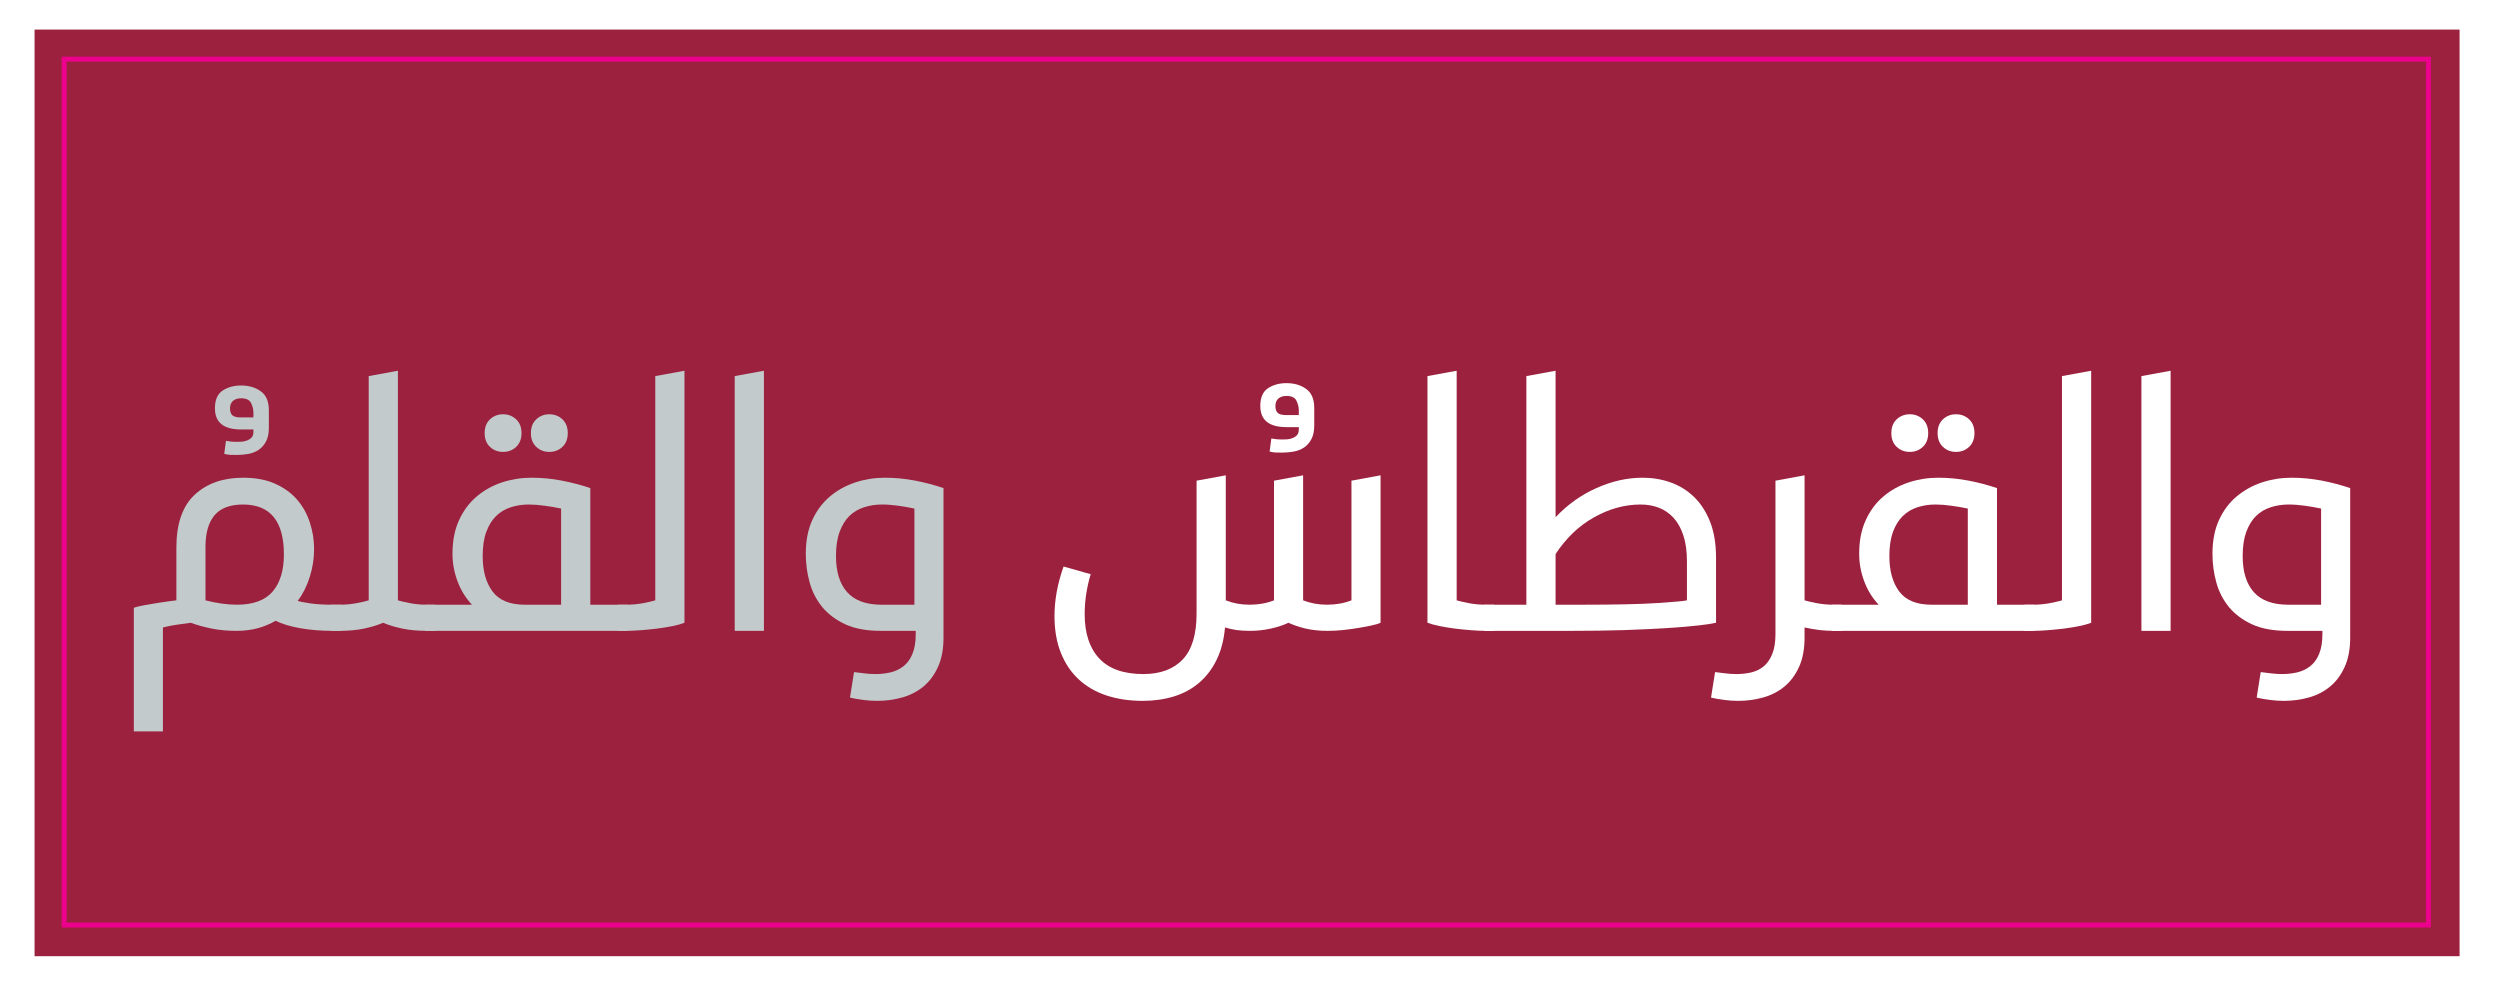
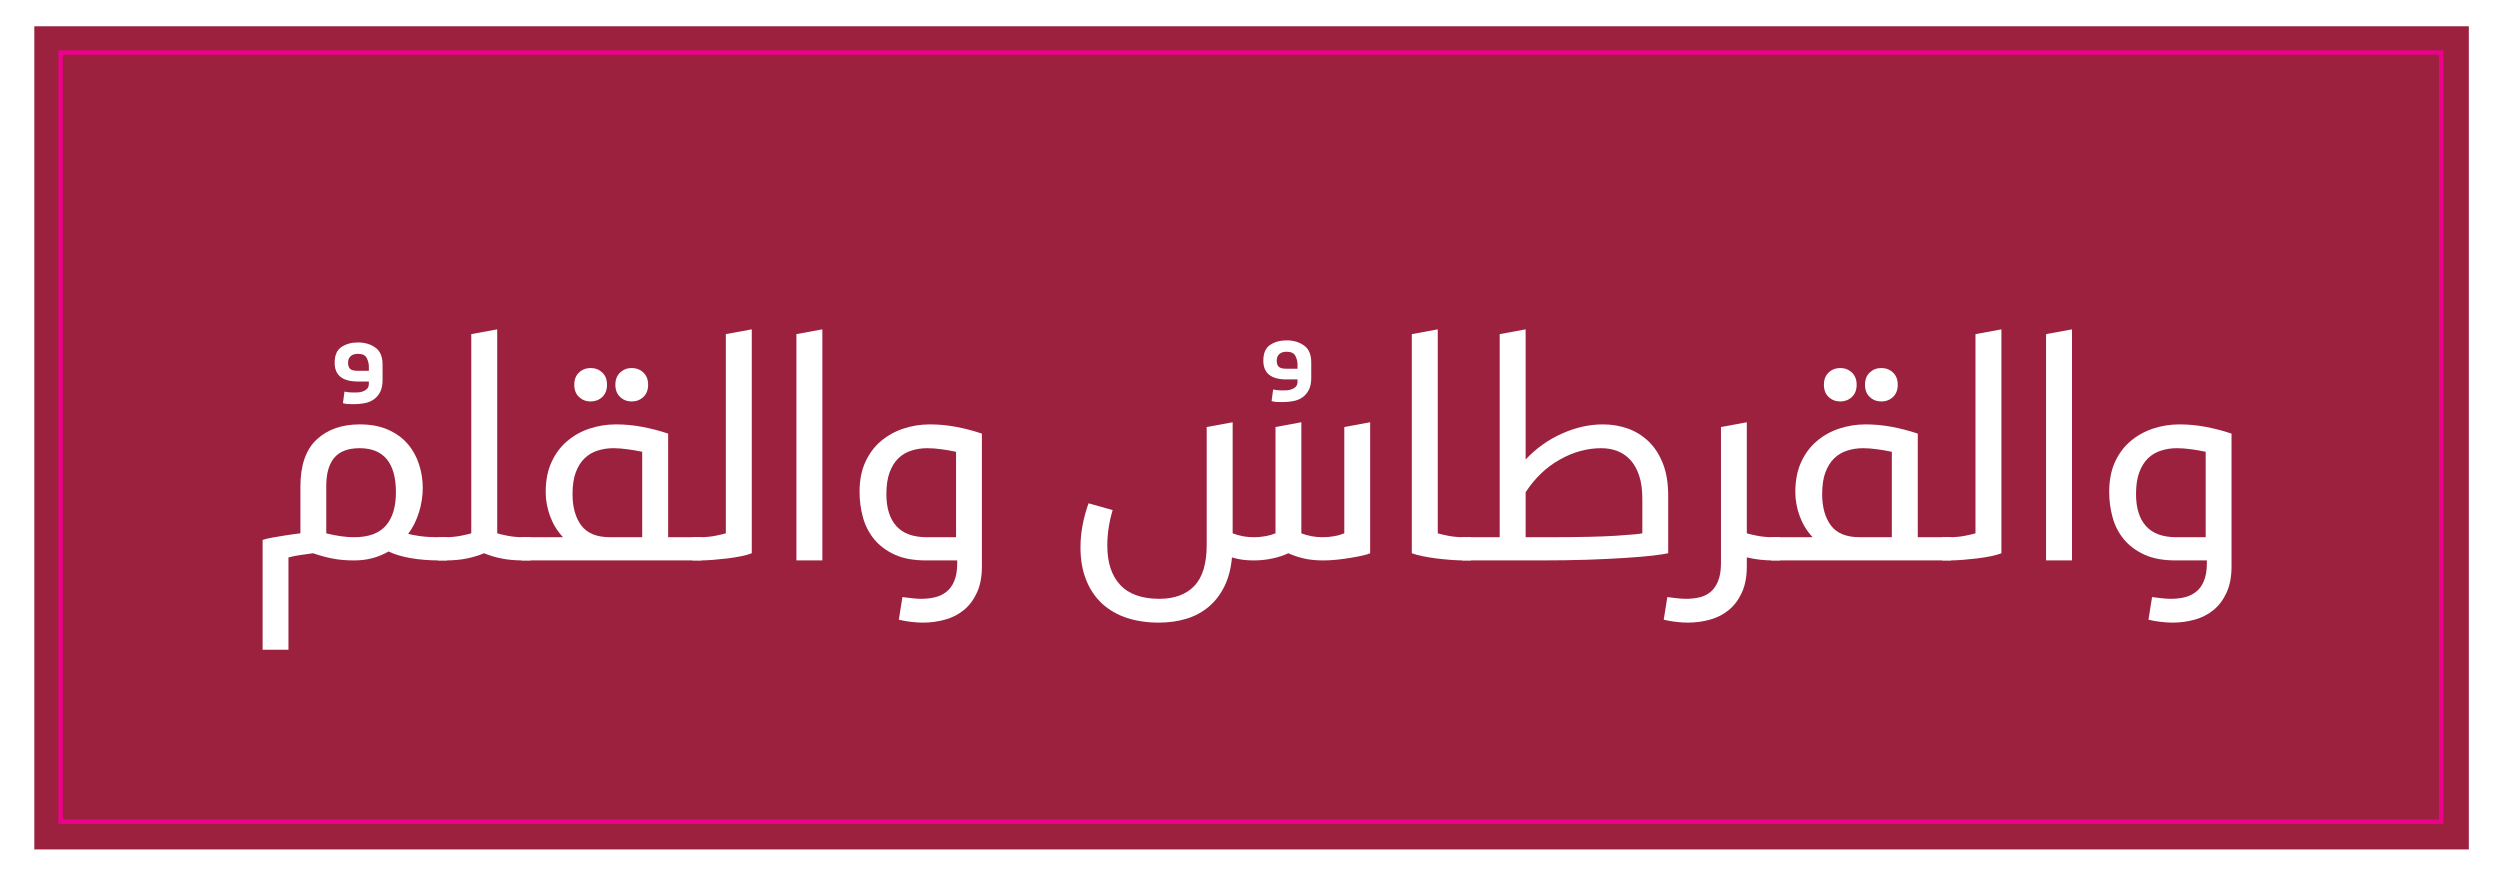
- <svg xmlns="http://www.w3.org/2000/svg" xmlns:xlink="http://www.w3.org/1999/xlink" width="357.12" height="142.08" viewBox="0 0 357.12 142.08">
+ <svg xmlns="http://www.w3.org/2000/svg" xmlns:xlink="http://www.w3.org/1999/xlink" width="402" height="142.08" viewBox="0 0 402 142.08">
  <defs>
    <g>
      <g id="glyph-0-0">
        <path d="M 1.484 -45.906 C 1.484 -46.383 1.367 -46.848 1.141 -47.297 C 0.922 -47.742 0.445 -47.969 -0.281 -47.969 C -0.758 -47.969 -1.141 -47.848 -1.422 -47.609 C -1.711 -47.367 -1.859 -47.008 -1.859 -46.531 C -1.859 -46.082 -1.75 -45.754 -1.531 -45.547 C -1.312 -45.336 -0.895 -45.234 -0.281 -45.234 L 1.484 -45.234 Z M -0.281 -43.516 C -2.77 -43.516 -4.016 -44.52 -4.016 -46.531 C -4.016 -47.75 -3.645 -48.598 -2.906 -49.078 C -2.176 -49.555 -1.301 -49.797 -0.281 -49.797 C 0.832 -49.797 1.77 -49.52 2.531 -48.969 C 3.301 -48.426 3.688 -47.52 3.688 -46.25 L 3.688 -43.75 C 3.688 -42.957 3.551 -42.305 3.281 -41.797 C 3.008 -41.285 2.656 -40.883 2.219 -40.594 C 1.789 -40.312 1.297 -40.117 0.734 -40.016 C 0.18 -39.922 -0.363 -39.875 -0.906 -39.875 C -1.289 -39.875 -1.617 -39.879 -1.891 -39.891 C -2.16 -39.91 -2.426 -39.957 -2.688 -40.031 L -2.438 -41.891 C -2.25 -41.859 -2.039 -41.828 -1.812 -41.797 C -1.594 -41.766 -1.305 -41.75 -0.953 -41.75 C -0.734 -41.75 -0.488 -41.754 -0.219 -41.766 C 0.051 -41.785 0.312 -41.844 0.562 -41.938 C 0.82 -42.031 1.039 -42.172 1.219 -42.359 C 1.395 -42.555 1.484 -42.832 1.484 -43.188 L 1.484 -43.516 Z M -0.281 -43.516 " />
      </g>
      <g id="glyph-0-1">
        <path d="M 8 -11.875 C 8 -15.289 8.867 -17.812 10.609 -19.438 C 12.348 -21.062 14.664 -21.875 17.562 -21.875 C 19.32 -21.875 20.836 -21.586 22.109 -21.016 C 23.391 -20.441 24.438 -19.68 25.25 -18.734 C 26.062 -17.797 26.664 -16.711 27.062 -15.484 C 27.469 -14.254 27.672 -12.988 27.672 -11.688 C 27.672 -10.344 27.469 -9.023 27.062 -7.734 C 26.664 -6.441 26.086 -5.285 25.328 -4.266 C 25.68 -4.172 26.285 -4.055 27.141 -3.922 C 28.004 -3.797 29.078 -3.734 30.359 -3.734 L 31.547 -3.734 L 31.547 0 L 30.359 0 C 28.691 0 27.141 -0.125 25.703 -0.375 C 24.266 -0.633 23.086 -0.988 22.172 -1.438 C 21.398 -0.988 20.551 -0.633 19.625 -0.375 C 18.695 -0.125 17.691 0 16.609 0 C 15.336 0 14.172 -0.102 13.109 -0.312 C 12.055 -0.52 11.035 -0.801 10.047 -1.156 C 9.285 -1.051 8.617 -0.957 8.047 -0.875 C 7.473 -0.801 6.816 -0.672 6.078 -0.484 L 6.078 14.359 L 1.922 14.359 L 1.922 -3.297 C 2.297 -3.43 2.785 -3.551 3.391 -3.656 C 4.004 -3.77 4.613 -3.875 5.219 -3.969 C 5.82 -4.07 6.379 -4.156 6.891 -4.219 C 7.398 -4.281 7.77 -4.328 8 -4.359 Z M 12.156 -4.359 C 13.789 -3.941 15.289 -3.734 16.656 -3.734 C 18.957 -3.734 20.648 -4.352 21.734 -5.594 C 22.816 -6.844 23.359 -8.617 23.359 -10.922 C 23.359 -15.672 21.41 -18.047 17.516 -18.047 C 15.672 -18.047 14.316 -17.535 13.453 -16.516 C 12.586 -15.492 12.156 -13.977 12.156 -11.969 Z M 12.156 -4.359 " />
      </g>
      <g id="glyph-0-2">
        <path d="M 6.703 -1.156 C 5.867 -0.801 4.941 -0.52 3.922 -0.312 C 2.898 -0.102 1.754 0 0.484 0 L -0.719 0 L -0.719 -3.734 L 0.484 -3.734 C 1.336 -3.734 2.172 -3.812 2.984 -3.969 C 3.805 -4.133 4.359 -4.266 4.641 -4.359 L 4.641 -36.391 L 8.812 -37.156 L 8.812 -4.359 C 9.094 -4.266 9.641 -4.133 10.453 -3.969 C 11.273 -3.812 12.113 -3.734 12.969 -3.734 L 14.172 -3.734 L 14.172 0 L 12.969 0 C 11.695 0 10.539 -0.102 9.5 -0.312 C 8.469 -0.52 7.535 -0.801 6.703 -1.156 Z M 6.703 -1.156 " />
      </g>
      <g id="glyph-0-3">
        <path d="M 3.156 -11.016 C 3.156 -12.859 3.469 -14.457 4.094 -15.812 C 4.719 -17.176 5.555 -18.301 6.609 -19.188 C 7.66 -20.082 8.863 -20.754 10.219 -21.203 C 11.57 -21.648 12.984 -21.875 14.453 -21.875 C 15.891 -21.875 17.316 -21.738 18.734 -21.469 C 20.16 -21.195 21.531 -20.836 22.844 -20.391 L 22.844 -3.734 L 28.203 -3.734 L 28.203 0 L -0.719 0 L -0.719 -3.734 L 5.938 -3.734 C 5.039 -4.691 4.352 -5.805 3.875 -7.078 C 3.395 -8.359 3.156 -9.672 3.156 -11.016 Z M 18.672 -3.734 L 18.672 -17.469 C 17.898 -17.633 17.113 -17.77 16.312 -17.875 C 15.52 -17.988 14.758 -18.047 14.031 -18.047 C 13.133 -18.047 12.285 -17.914 11.484 -17.656 C 10.691 -17.406 10 -16.992 9.406 -16.422 C 8.812 -15.848 8.336 -15.086 7.984 -14.141 C 7.641 -13.203 7.469 -12.047 7.469 -10.672 C 7.469 -8.566 7.938 -6.883 8.875 -5.625 C 9.82 -4.363 11.363 -3.734 13.5 -3.734 Z M 13.016 -28.25 C 13.016 -27.414 12.758 -26.758 12.25 -26.281 C 11.738 -25.801 11.117 -25.562 10.391 -25.562 C 9.648 -25.562 9.023 -25.801 8.516 -26.281 C 8.004 -26.758 7.75 -27.414 7.75 -28.25 C 7.75 -29.082 8.004 -29.738 8.516 -30.219 C 9.023 -30.695 9.648 -30.938 10.391 -30.938 C 11.117 -30.938 11.738 -30.695 12.25 -30.219 C 12.758 -29.738 13.016 -29.082 13.016 -28.25 Z M 19.625 -28.25 C 19.625 -27.414 19.367 -26.758 18.859 -26.281 C 18.348 -25.801 17.723 -25.562 16.984 -25.562 C 16.254 -25.562 15.633 -25.801 15.125 -26.281 C 14.613 -26.758 14.359 -27.414 14.359 -28.25 C 14.359 -29.082 14.613 -29.738 15.125 -30.219 C 15.633 -30.695 16.254 -30.938 16.984 -30.938 C 17.723 -30.938 18.348 -30.695 18.859 -30.219 C 19.367 -29.738 19.625 -29.082 19.625 -28.25 Z M 19.625 -28.25 " />
      </g>
      <g id="glyph-0-4">
        <path d="M 8.812 -1.156 C 8.395 -0.988 7.844 -0.832 7.156 -0.688 C 6.469 -0.551 5.734 -0.43 4.953 -0.328 C 4.172 -0.234 3.391 -0.156 2.609 -0.094 C 1.828 -0.031 1.117 0 0.484 0 L -0.719 0 L -0.719 -3.734 L 0.484 -3.734 C 1.336 -3.734 2.172 -3.812 2.984 -3.969 C 3.805 -4.133 4.359 -4.266 4.641 -4.359 L 4.641 -36.391 L 8.812 -37.156 Z M 8.812 -1.156 " />
      </g>
      <g id="glyph-0-5">
        <path d="M 3.828 0 L 3.828 -36.391 L 8 -37.156 L 8 0 Z M 3.828 0 " />
      </g>
      <g id="glyph-0-6">
        <path d="M 21.828 0.953 C 21.828 2.617 21.562 4.023 21.031 5.172 C 20.508 6.316 19.812 7.25 18.938 7.969 C 18.062 8.688 17.055 9.203 15.922 9.516 C 14.785 9.836 13.598 10 12.359 10 C 11.711 10 11.062 9.957 10.406 9.875 C 9.758 9.801 9.113 9.688 8.469 9.531 L 9.047 5.891 C 9.555 5.953 10.066 6.016 10.578 6.078 C 11.086 6.141 11.598 6.172 12.109 6.172 C 12.848 6.172 13.555 6.094 14.234 5.938 C 14.922 5.781 15.535 5.492 16.078 5.078 C 16.629 4.66 17.062 4.078 17.375 3.328 C 17.695 2.578 17.859 1.629 17.859 0.484 L 17.859 0 L 12.875 0 C 10.863 0 9.18 -0.305 7.828 -0.922 C 6.473 -1.547 5.367 -2.367 4.516 -3.391 C 3.672 -4.422 3.066 -5.598 2.703 -6.922 C 2.336 -8.242 2.156 -9.609 2.156 -11.016 C 2.156 -12.859 2.461 -14.457 3.078 -15.812 C 3.703 -17.176 4.539 -18.301 5.594 -19.188 C 6.656 -20.082 7.863 -20.754 9.219 -21.203 C 10.57 -21.648 11.984 -21.875 13.453 -21.875 C 14.891 -21.875 16.316 -21.738 17.734 -21.469 C 19.16 -21.195 20.523 -20.836 21.828 -20.391 Z M 17.672 -17.469 C 16.898 -17.633 16.125 -17.77 15.344 -17.875 C 14.562 -17.988 13.785 -18.047 13.016 -18.047 C 12.129 -18.047 11.285 -17.914 10.484 -17.656 C 9.68 -17.406 8.984 -16.992 8.391 -16.422 C 7.805 -15.848 7.336 -15.086 6.984 -14.141 C 6.641 -13.203 6.469 -12.047 6.469 -10.672 C 6.469 -8.441 7 -6.727 8.062 -5.531 C 9.133 -4.332 10.77 -3.734 12.969 -3.734 L 17.672 -3.734 Z M 17.672 -17.469 " />
      </g>
      <g id="glyph-0-7">
</g>
      <g id="glyph-0-8">
        <path d="M 25.906 -4.359 C 26.957 -3.941 28.086 -3.734 29.297 -3.734 C 30.578 -3.734 31.742 -3.941 32.797 -4.359 L 32.797 -21.453 L 36.953 -22.219 L 36.953 -4.359 C 38.016 -3.941 39.148 -3.734 40.359 -3.734 C 41.641 -3.734 42.805 -3.941 43.859 -4.359 L 43.859 -21.453 L 48.016 -22.219 L 48.016 -1.156 C 47.734 -1.02 47.301 -0.891 46.719 -0.766 C 46.145 -0.641 45.504 -0.52 44.797 -0.406 C 44.098 -0.289 43.363 -0.191 42.594 -0.109 C 41.832 -0.035 41.133 0 40.5 0 C 39.289 0 38.223 -0.109 37.297 -0.328 C 36.367 -0.555 35.555 -0.832 34.859 -1.156 C 34.117 -0.801 33.258 -0.52 32.281 -0.312 C 31.312 -0.102 30.332 0 29.344 0 C 28.707 0 28.094 -0.035 27.5 -0.109 C 26.914 -0.191 26.348 -0.316 25.797 -0.484 C 25.641 1.273 25.242 2.805 24.609 4.109 C 23.973 5.422 23.145 6.516 22.125 7.391 C 21.102 8.273 19.906 8.93 18.531 9.359 C 17.156 9.785 15.656 10 14.031 10 C 12.145 10 10.426 9.742 8.875 9.234 C 7.332 8.723 6.008 7.957 4.906 6.938 C 3.801 5.914 2.945 4.645 2.344 3.125 C 1.738 1.613 1.438 -0.129 1.438 -2.109 C 1.438 -3.254 1.547 -4.426 1.766 -5.625 C 1.992 -6.82 2.316 -8.008 2.734 -9.188 L 6.609 -8.094 C 6.035 -6.176 5.75 -4.273 5.75 -2.391 C 5.75 0.348 6.441 2.457 7.828 3.938 C 9.211 5.426 11.312 6.172 14.125 6.172 C 16.551 6.172 18.426 5.477 19.75 4.094 C 21.07 2.707 21.734 0.516 21.734 -2.484 L 21.734 -21.453 L 25.906 -22.219 Z M 25.906 -4.359 " />
      </g>
      <g id="glyph-0-9">
        <path d="M 7.516 -37.156 L 7.516 -4.359 C 7.805 -4.266 8.359 -4.133 9.172 -3.969 C 9.984 -3.812 10.82 -3.734 11.688 -3.734 L 12.875 -3.734 L 12.875 0 L 11.688 0 C 11.039 0 10.328 -0.031 9.547 -0.094 C 8.766 -0.156 7.988 -0.234 7.219 -0.328 C 6.457 -0.43 5.734 -0.551 5.047 -0.688 C 4.359 -0.832 3.789 -0.988 3.344 -1.156 L 3.344 -36.391 Z M 7.516 -37.156 " />
      </g>
      <g id="glyph-0-10">
        <path d="M 28.25 -9.906 C 28.25 -11.375 28.078 -12.617 27.734 -13.641 C 27.398 -14.66 26.93 -15.5 26.328 -16.156 C 25.723 -16.812 25.02 -17.289 24.219 -17.594 C 23.426 -17.895 22.566 -18.047 21.641 -18.047 C 19.367 -18.047 17.148 -17.438 14.984 -16.219 C 12.816 -15.008 10.984 -13.258 9.484 -10.969 L 9.484 -3.734 L 13.453 -3.734 C 18.016 -3.734 21.539 -3.812 24.031 -3.969 C 26.52 -4.133 27.926 -4.266 28.25 -4.359 Z M -0.719 0 L -0.719 -3.734 L 5.312 -3.734 L 5.312 -36.391 L 9.484 -37.156 L 9.484 -16.234 C 11.203 -18.047 13.156 -19.438 15.344 -20.406 C 17.531 -21.383 19.723 -21.875 21.922 -21.875 C 23.328 -21.875 24.66 -21.648 25.922 -21.203 C 27.18 -20.754 28.289 -20.066 29.25 -19.141 C 30.207 -18.223 30.973 -17.047 31.547 -15.609 C 32.117 -14.172 32.406 -12.445 32.406 -10.438 L 32.406 -1.156 C 31.957 -1.051 31.145 -0.926 29.969 -0.781 C 28.789 -0.645 27.305 -0.52 25.516 -0.406 C 23.734 -0.289 21.676 -0.191 19.344 -0.109 C 17.008 -0.035 14.457 0 11.688 0 Z M -0.719 0 " />
      </g>
      <g id="glyph-0-11">
        <path d="M 17.766 0 C 17.16 0 16.5 -0.035 15.781 -0.109 C 15.062 -0.191 14.332 -0.316 13.594 -0.484 L 13.594 0.953 C 13.594 2.617 13.328 4.023 12.797 5.172 C 12.273 6.316 11.578 7.25 10.703 7.969 C 9.828 8.688 8.82 9.203 7.688 9.516 C 6.551 9.836 5.363 10 4.125 10 C 3.477 10 2.828 9.957 2.172 9.875 C 1.523 9.801 0.879 9.688 0.234 9.531 L 0.812 5.891 C 1.32 5.953 1.832 6.016 2.344 6.078 C 2.852 6.141 3.363 6.172 3.875 6.172 C 4.613 6.172 5.316 6.094 5.984 5.938 C 6.648 5.781 7.238 5.492 7.75 5.078 C 8.258 4.66 8.664 4.078 8.969 3.328 C 9.281 2.578 9.438 1.629 9.438 0.484 L 9.438 -21.453 L 13.594 -22.219 L 13.594 -4.359 C 13.883 -4.266 14.438 -4.133 15.25 -3.969 C 16.062 -3.812 16.898 -3.734 17.766 -3.734 L 18.953 -3.734 L 18.953 0 Z M 17.766 0 " />
      </g>
    </g>
  </defs>
-   <path fill-rule="nonzero" fill="rgb(61.179%, 12.939%, 24.309%)" fill-opacity="1" stroke-width="3" stroke-linecap="butt" stroke-linejoin="miter" stroke="rgb(61.179%, 12.939%, 24.309%)" stroke-opacity="1" stroke-miterlimit="4" d="M -0 -0 L 120 -0 L 120 43.999 L -0 43.999 Z M -0 -0 " transform="matrix(2.816339, 0, 0, 2.816339, 9.160622, 8.449972)" />
-   <path fill-rule="nonzero" fill="rgb(61.179%, 12.939%, 24.309%)" fill-opacity="1" d="M 9.16 8.449 L 347.121 8.449 L 347.121 132.367 L 9.16 132.367 Z M 9.16 8.449 " />
-   <g fill="rgb(76.469%, 79.219%, 79.61%)" fill-opacity="1">
-     <use xlink:href="#glyph-0-0" x="34.718" y="104.863" />
-   </g>
-   <g fill="rgb(76.469%, 79.219%, 79.61%)" fill-opacity="1">
-     <use xlink:href="#glyph-0-1" x="17.195" y="90.116" />
-   </g>
-   <g fill="rgb(76.469%, 79.219%, 79.61%)" fill-opacity="1">
-     <use xlink:href="#glyph-0-2" x="48.028" y="90.116" />
-   </g>
-   <g fill="rgb(76.469%, 79.219%, 79.61%)" fill-opacity="1">
-     <use xlink:href="#glyph-0-3" x="61.481" y="90.116" />
-   </g>
-   <g fill="rgb(76.469%, 79.219%, 79.61%)" fill-opacity="1">
-     <use xlink:href="#glyph-0-4" x="88.963" y="90.116" />
-   </g>
-   <g fill="rgb(76.469%, 79.219%, 79.61%)" fill-opacity="1">
-     <use xlink:href="#glyph-0-5" x="101.124" y="90.116" />
-   </g>
-   <g fill="rgb(76.469%, 79.219%, 79.61%)" fill-opacity="1">
-     <use xlink:href="#glyph-0-6" x="112.95" y="90.116" />
+   <path fill-rule="nonzero" fill="rgb(61.179%, 12.939%, 24.309%)" fill-opacity="1" stroke-width="3" stroke-linecap="butt" stroke-linejoin="miter" stroke="rgb(61.179%, 12.939%, 24.309%)" stroke-opacity="1" stroke-miterlimit="4" d="M 0 -0 L 136 -0 L 136 43.999 L 0 43.999 Z M 0 -0 " transform="matrix(2.816327, 0, 0, 2.816327, 9.742126, 8.450223)" />
+   <path fill-rule="nonzero" fill="rgb(61.179%, 12.939%, 24.309%)" fill-opacity="1" d="M 9.742 8.449 L 392.762 8.449 L 392.762 132.367 L 9.742 132.367 Z M 9.742 8.449 " />
+   <g fill="rgb(100%, 100%, 100%)" fill-opacity="1">
+     <use xlink:href="#glyph-0-0" x="57.829" y="104.863" />
  </g>
  <g fill="rgb(100%, 100%, 100%)" fill-opacity="1">
-     <use xlink:href="#glyph-0-7" x="138.134" y="90.116" />
+     <use xlink:href="#glyph-0-1" x="40.306" y="90.117" />
  </g>
  <g fill="rgb(100%, 100%, 100%)" fill-opacity="1">
-     <use xlink:href="#glyph-0-0" x="184.049" y="104.528" />
+     <use xlink:href="#glyph-0-2" x="71.139" y="90.117" />
  </g>
  <g fill="rgb(100%, 100%, 100%)" fill-opacity="1">
-     <use xlink:href="#glyph-0-8" x="149.194" y="90.116" />
+     <use xlink:href="#glyph-0-3" x="84.593" y="90.117" />
  </g>
  <g fill="rgb(100%, 100%, 100%)" fill-opacity="1">
-     <use xlink:href="#glyph-0-9" x="200.566" y="90.116" />
+     <use xlink:href="#glyph-0-4" x="112.074" y="90.117" />
  </g>
  <g fill="rgb(100%, 100%, 100%)" fill-opacity="1">
-     <use xlink:href="#glyph-0-10" x="212.727" y="90.116" />
+     <use xlink:href="#glyph-0-5" x="124.235" y="90.117" />
  </g>
  <g fill="rgb(100%, 100%, 100%)" fill-opacity="1">
-     <use xlink:href="#glyph-0-11" x="244.183" y="90.116" />
+     <use xlink:href="#glyph-0-6" x="136.061" y="90.117" />
+     <use xlink:href="#glyph-0-7" x="161.244" y="90.117" />
  </g>
  <g fill="rgb(100%, 100%, 100%)" fill-opacity="1">
-     <use xlink:href="#glyph-0-3" x="262.424" y="90.116" />
+     <use xlink:href="#glyph-0-0" x="207.159" y="104.528" />
  </g>
  <g fill="rgb(100%, 100%, 100%)" fill-opacity="1">
-     <use xlink:href="#glyph-0-4" x="289.906" y="90.116" />
+     <use xlink:href="#glyph-0-8" x="172.304" y="90.117" />
  </g>
  <g fill="rgb(100%, 100%, 100%)" fill-opacity="1">
-     <use xlink:href="#glyph-0-5" x="302.067" y="90.116" />
+     <use xlink:href="#glyph-0-9" x="223.677" y="90.117" />
  </g>
  <g fill="rgb(100%, 100%, 100%)" fill-opacity="1">
-     <use xlink:href="#glyph-0-6" x="313.892" y="90.116" />
+     <use xlink:href="#glyph-0-10" x="235.838" y="90.117" />
  </g>
-   <path fill="none" stroke-width="0.25" stroke-linecap="butt" stroke-linejoin="miter" stroke="rgb(92.549%, 0%, 54.9%)" stroke-opacity="1" stroke-miterlimit="4" d="M 8 8 L 8 51.92 L 127.919 51.92 L 127.919 8 Z M 8 8 " transform="matrix(2.816339, 0, 0, 2.816339, -13.37009, -14.08074)" />
+   <g fill="rgb(100%, 100%, 100%)" fill-opacity="1">
+     <use xlink:href="#glyph-0-11" x="267.293" y="90.117" />
+   </g>
+   <g fill="rgb(100%, 100%, 100%)" fill-opacity="1">
+     <use xlink:href="#glyph-0-3" x="285.534" y="90.117" />
+   </g>
+   <g fill="rgb(100%, 100%, 100%)" fill-opacity="1">
+     <use xlink:href="#glyph-0-4" x="313.016" y="90.117" />
+   </g>
+   <g fill="rgb(100%, 100%, 100%)" fill-opacity="1">
+     <use xlink:href="#glyph-0-5" x="325.177" y="90.117" />
+   </g>
+   <g fill="rgb(100%, 100%, 100%)" fill-opacity="1">
+     <use xlink:href="#glyph-0-6" x="337.003" y="90.117" />
+   </g>
+   <path fill="none" stroke-width="0.25" stroke-linecap="butt" stroke-linejoin="miter" stroke="rgb(92.549%, 0%, 54.9%)" stroke-opacity="1" stroke-miterlimit="4" d="M 8 8 L 8 51.92 L 143.921 51.92 L 143.921 8 Z M 8 8 " transform="matrix(2.816327, 0, 0, 2.816327, -12.78849, -14.08039)" />
</svg>
